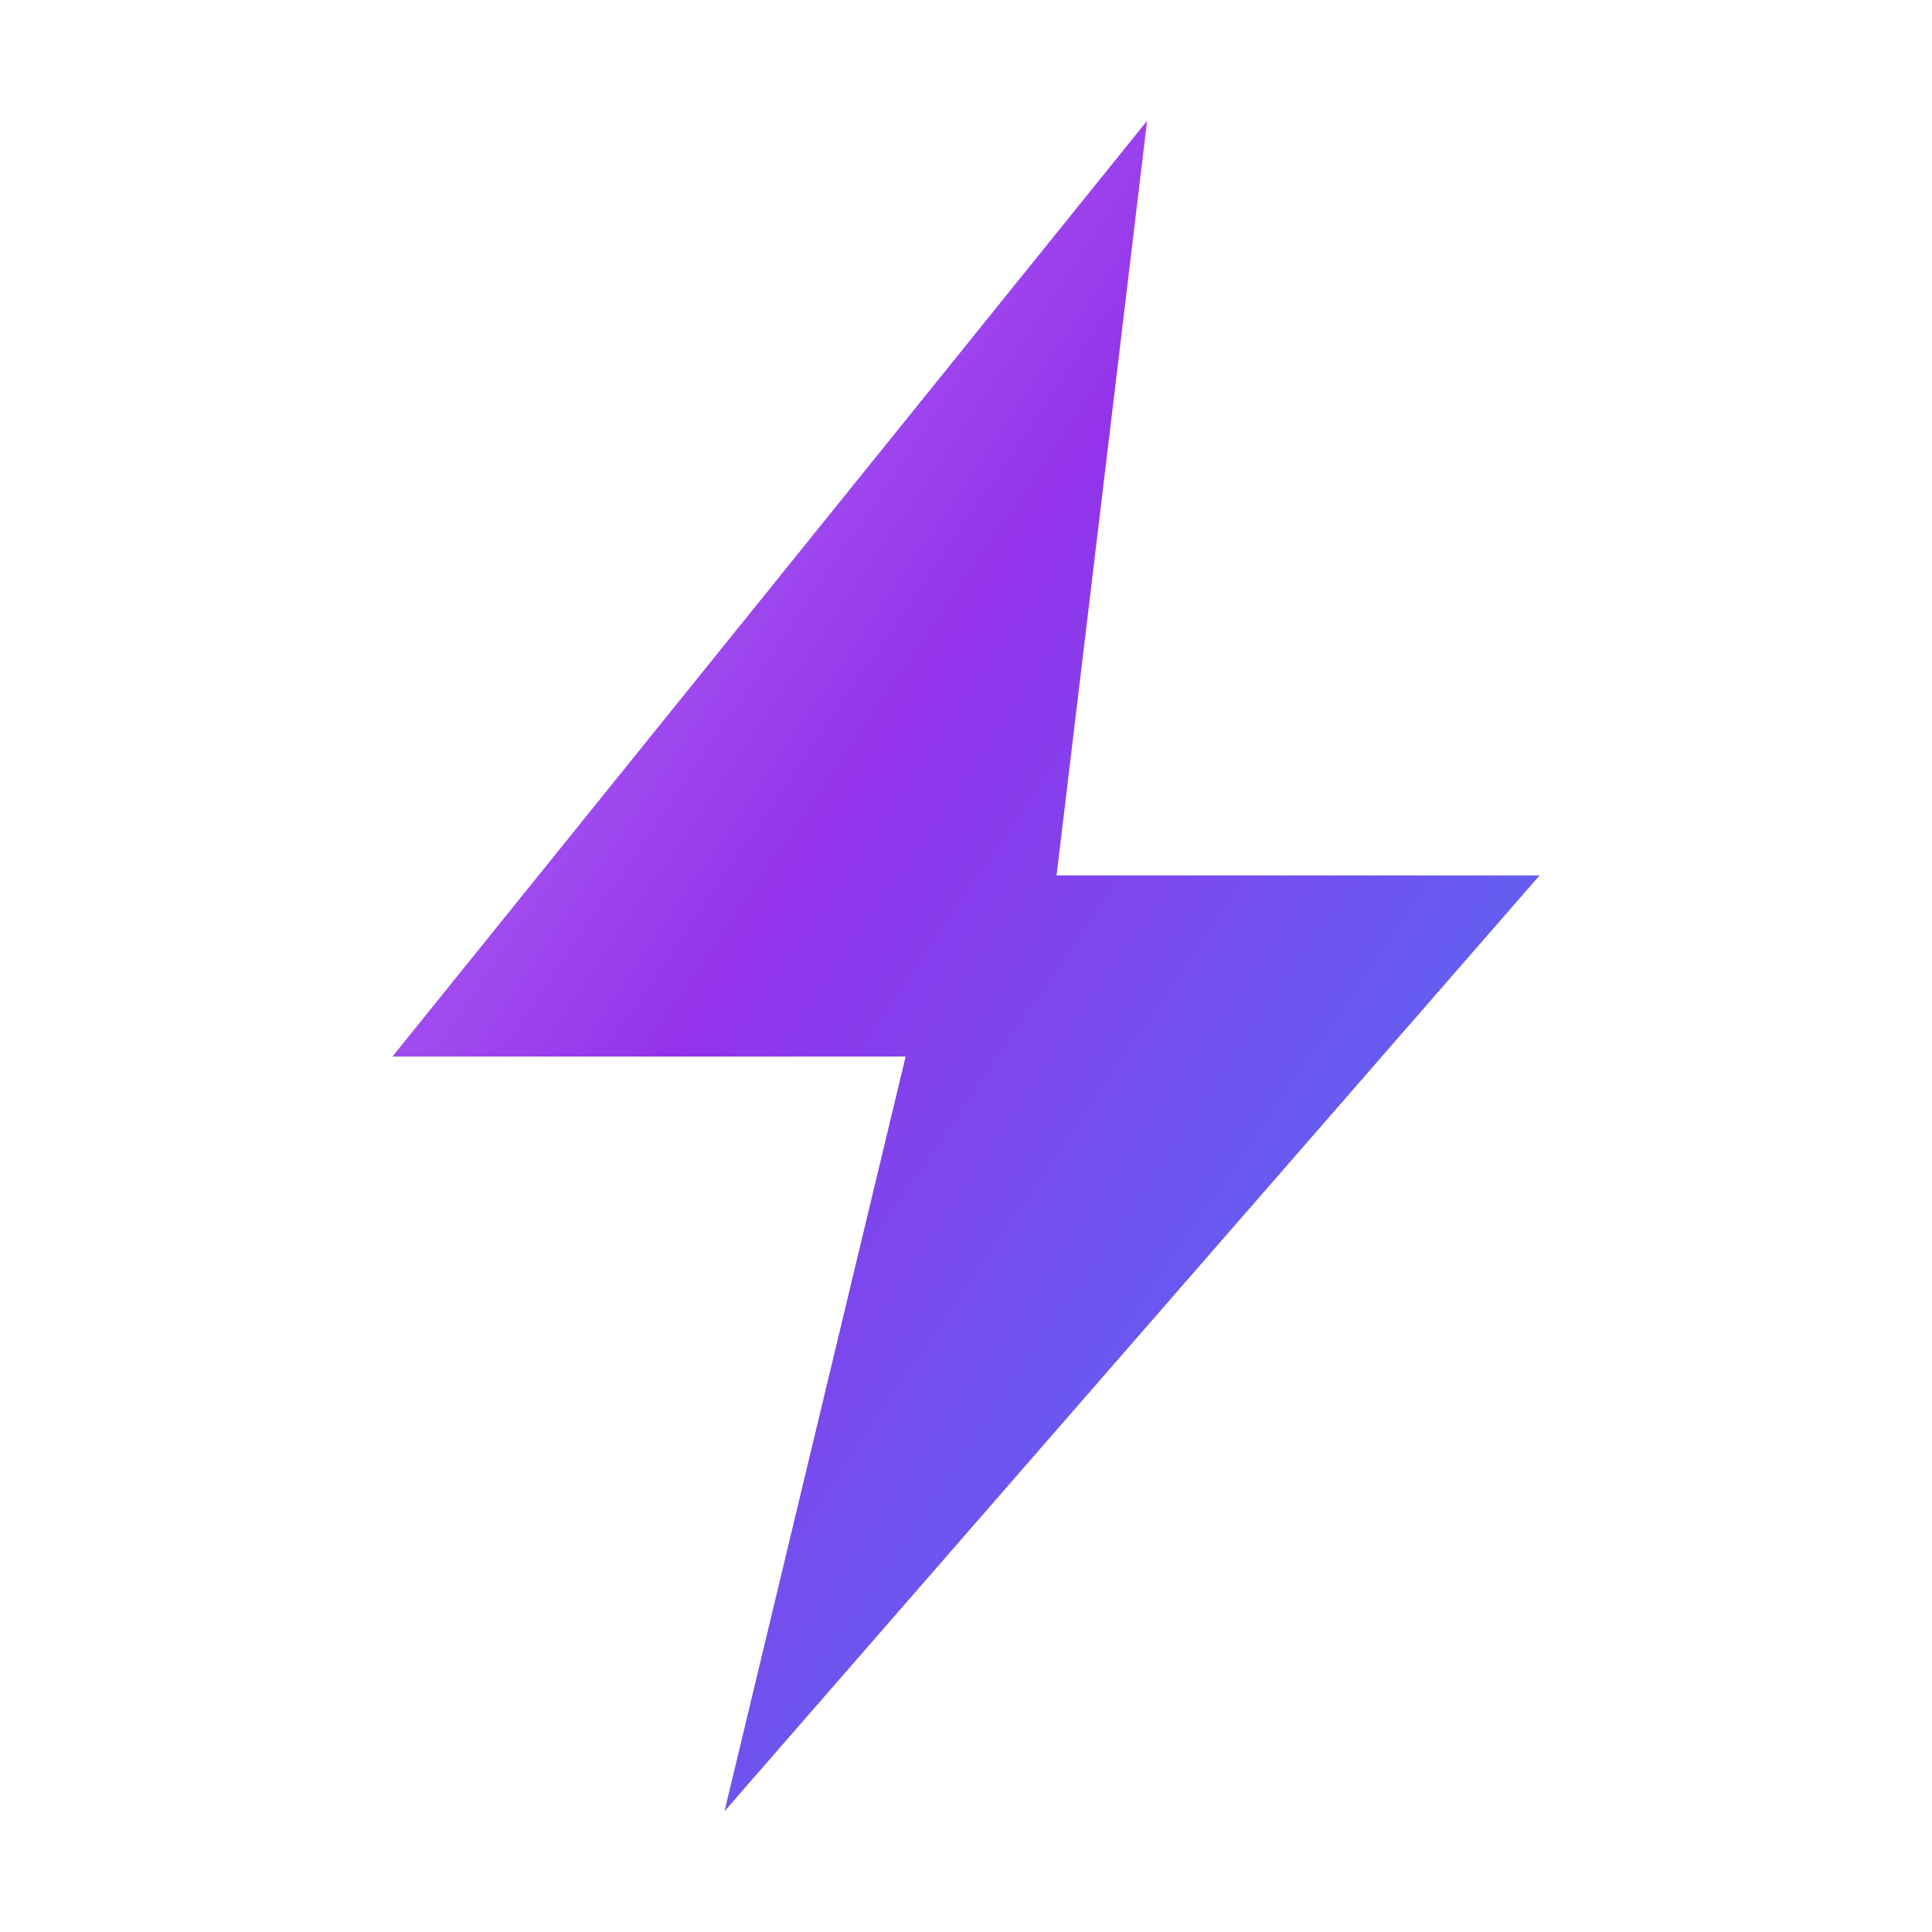
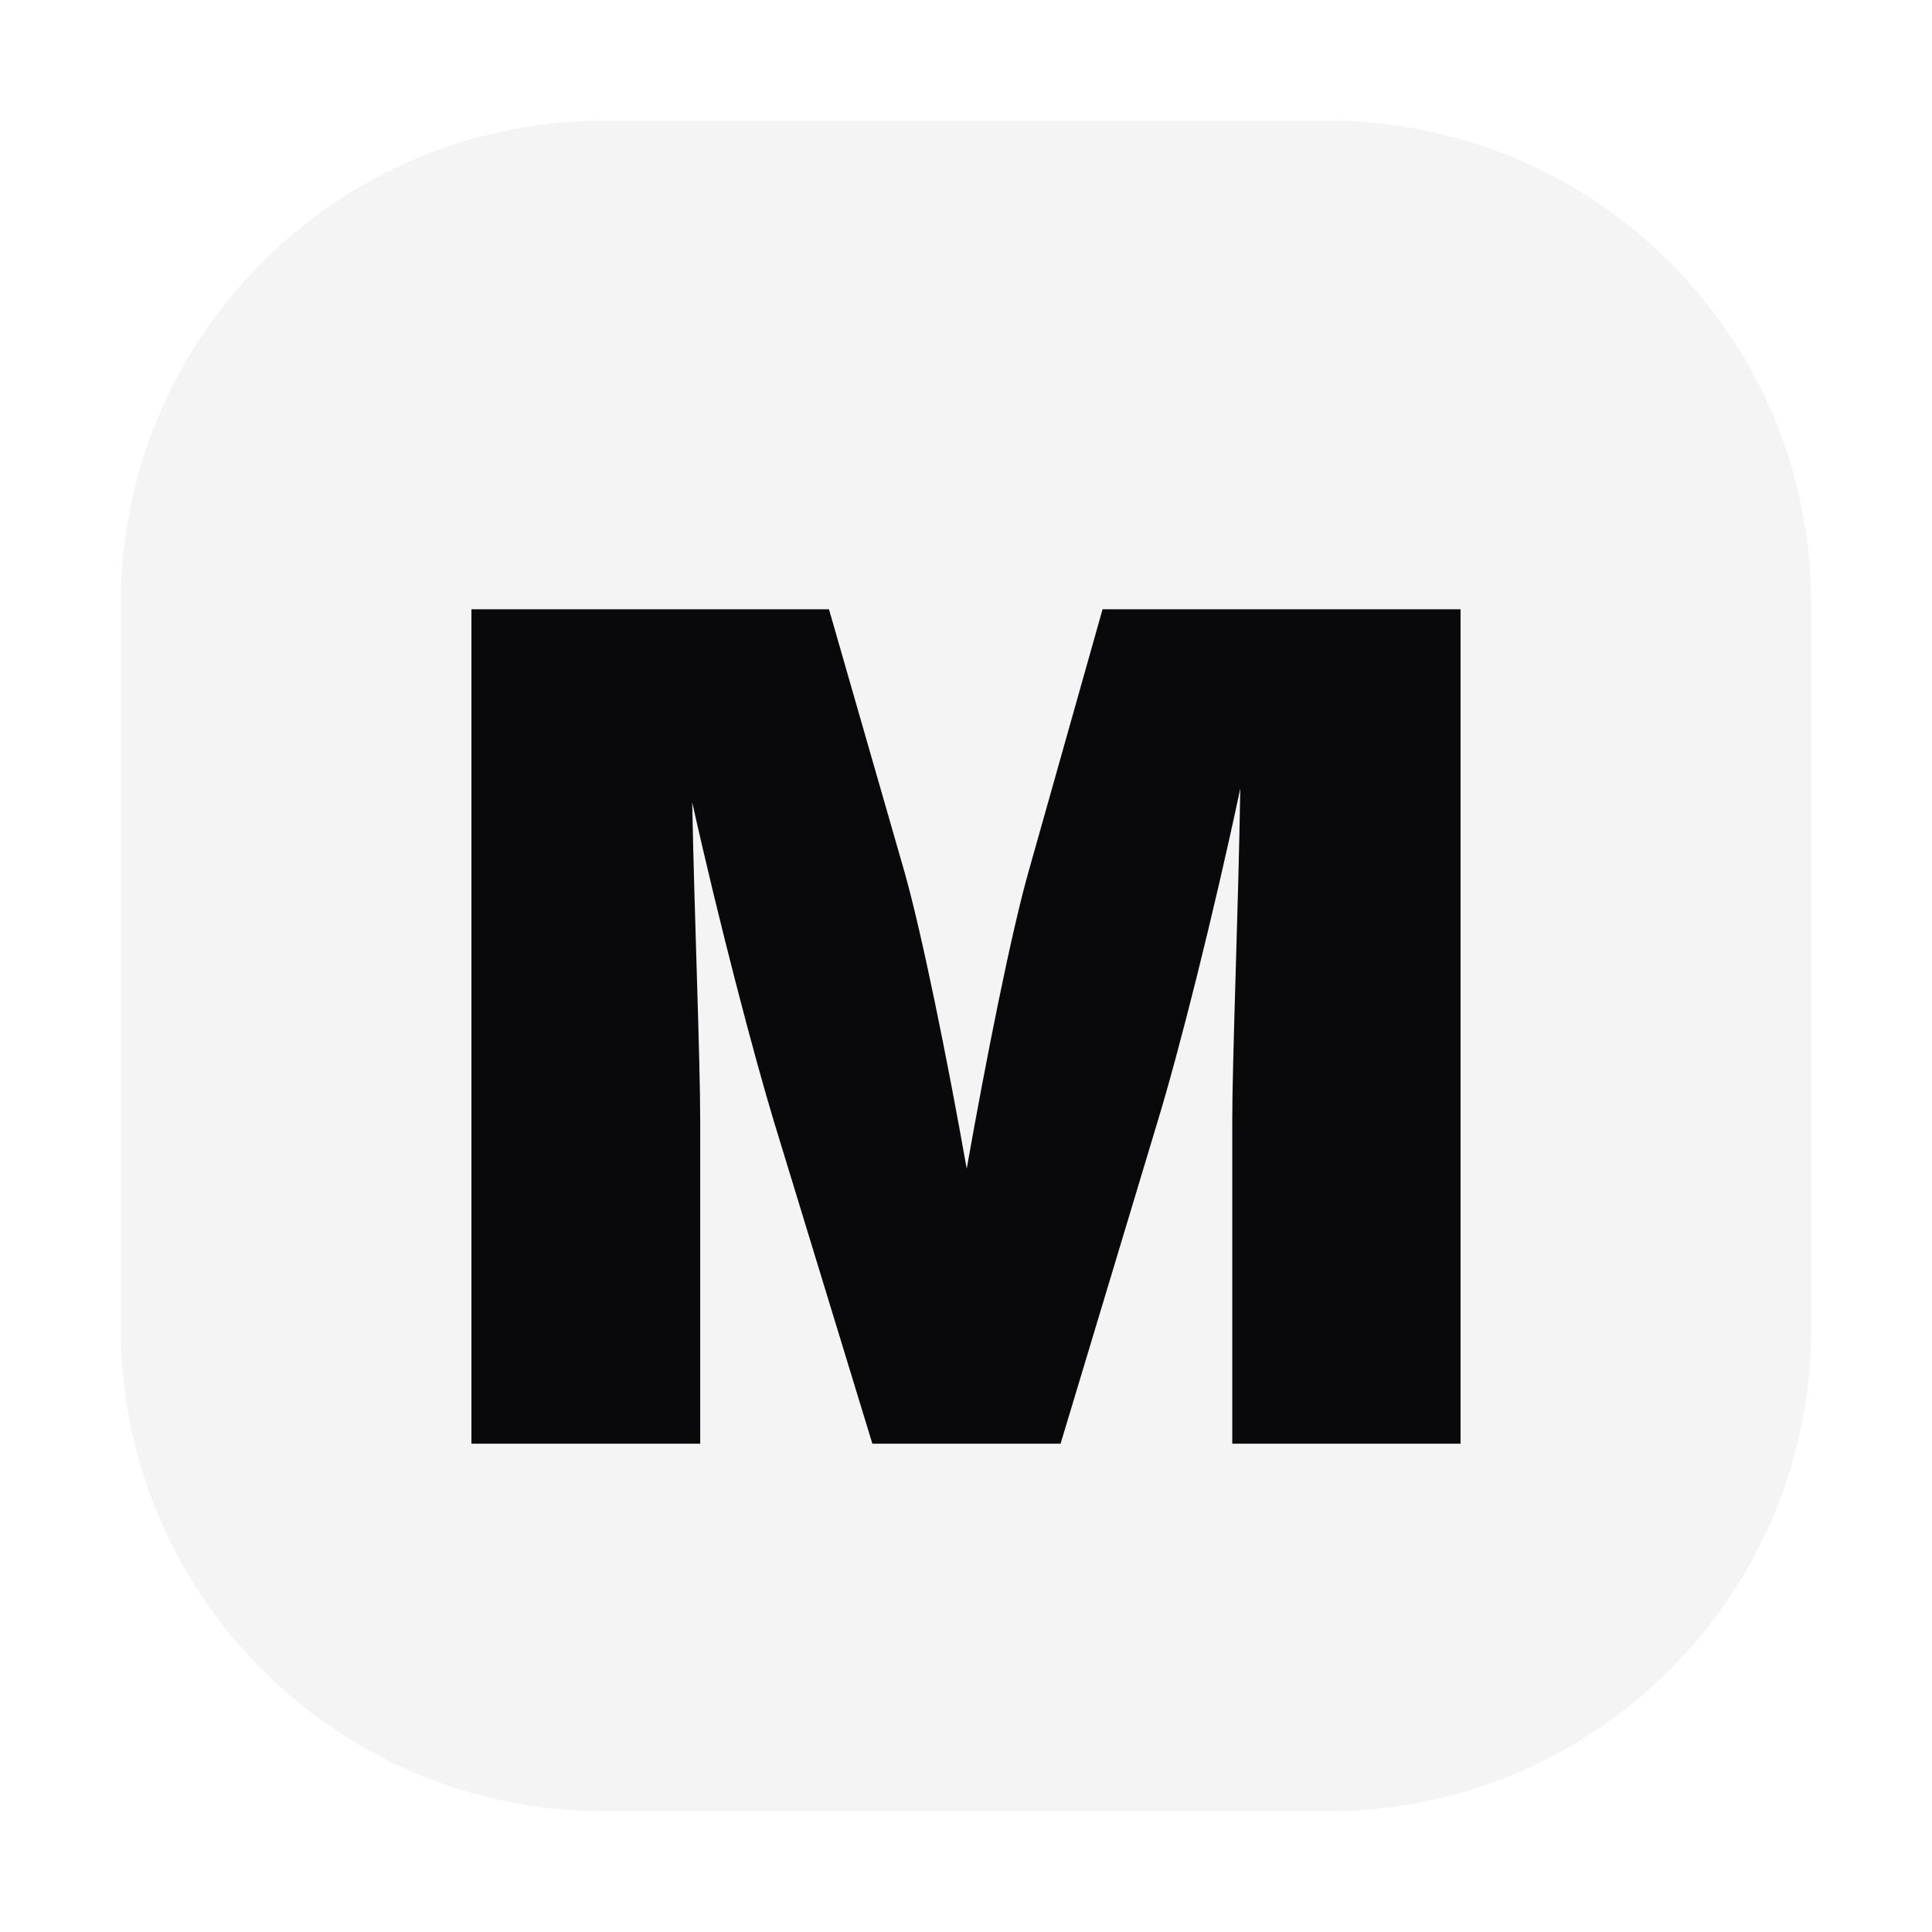
- <svg xmlns="http://www.w3.org/2000/svg" viewBox="0 0 32 32" width="32" height="32" fill="none">
-   <defs>
-     <linearGradient id="purple-bolt-grad" x1="0%" y1="0%" x2="100%" y2="100%">
-       <stop offset="0%" stop-color="#c084fc" />
-       <stop offset="40%" stop-color="#9333ea" />
-       <stop offset="100%" stop-color="#3b82f6" />
-     </linearGradient>
-   </defs>
-   <path d="M19 2L6.5 17.5H15L12 30L25.5 14.5H17.5L19 2Z" fill="url(#purple-bolt-grad)" stroke-linejoin="round" />
+ <svg xmlns="http://www.w3.org/2000/svg" viewBox="0 0 64 64" width="64" height="64">
+   <rect x="4" y="4" width="56" height="56" rx="16" fill="#f4f4f5" />
+   <text x="32" y="34" font-family="'Space Grotesk', 'Inter', system-ui, -apple-system, sans-serif" font-weight="900" font-size="38" fill="#09090b" text-anchor="middle" dominant-baseline="central">M</text>
</svg>
